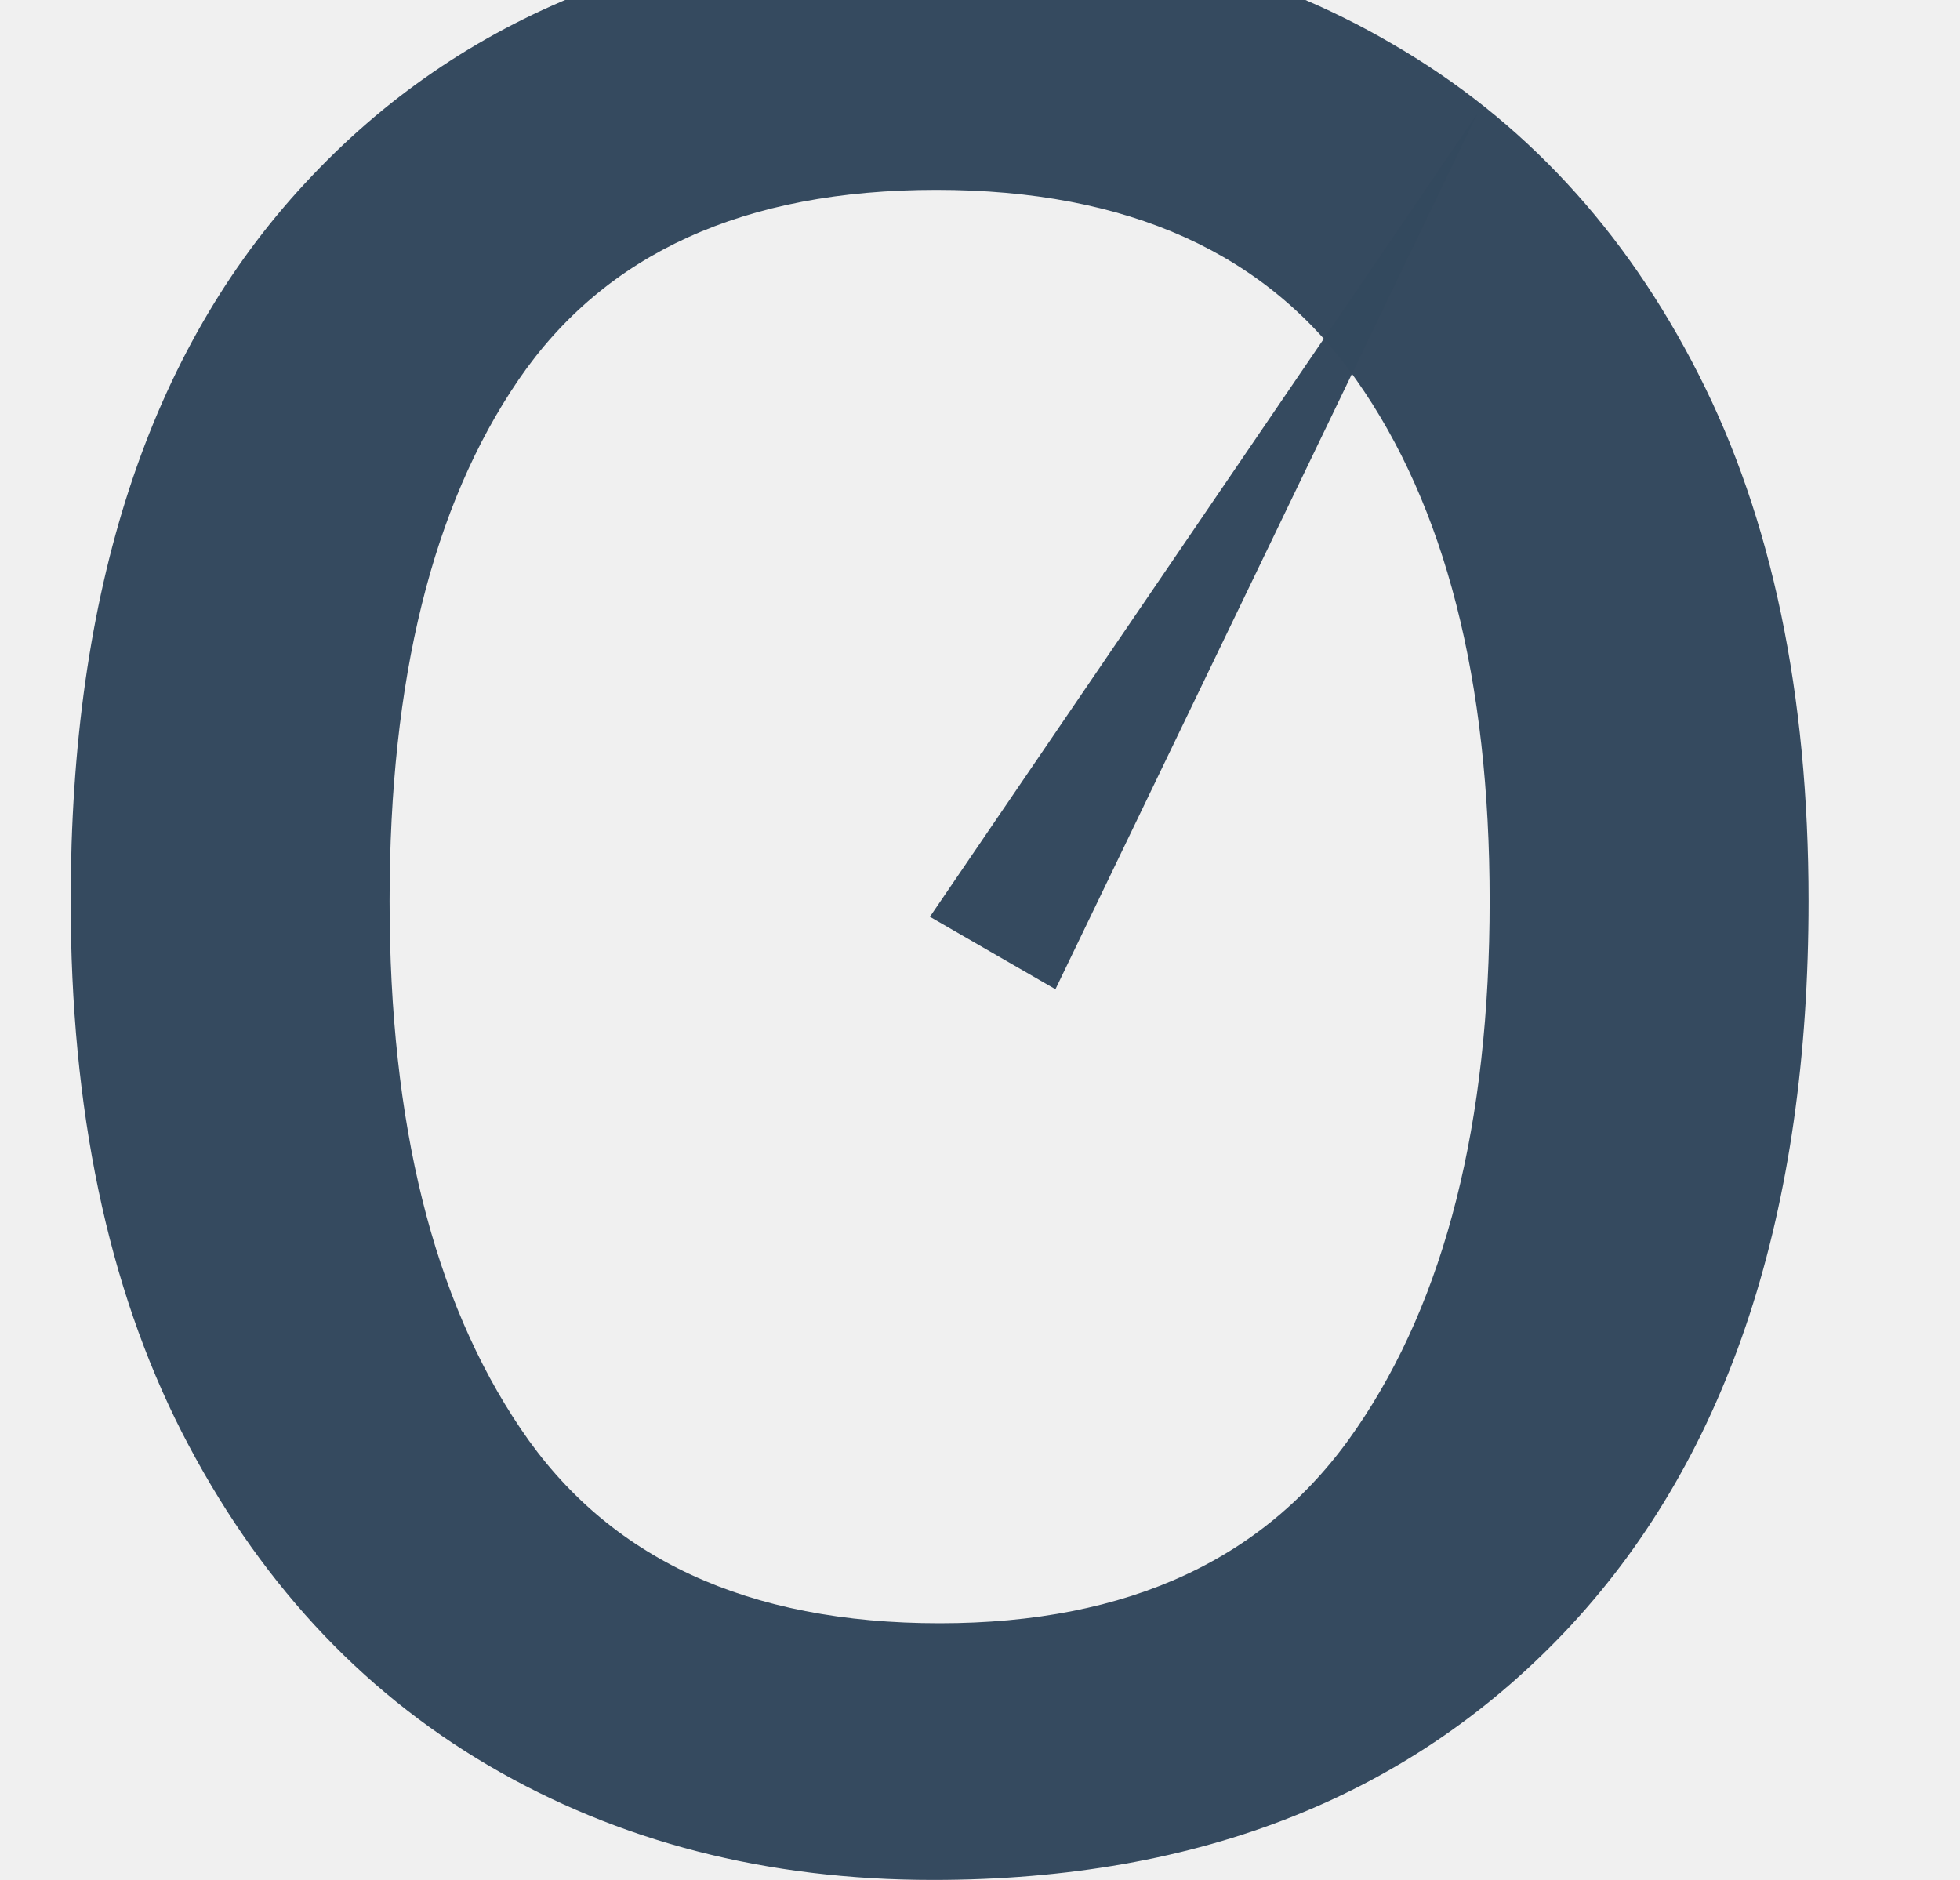
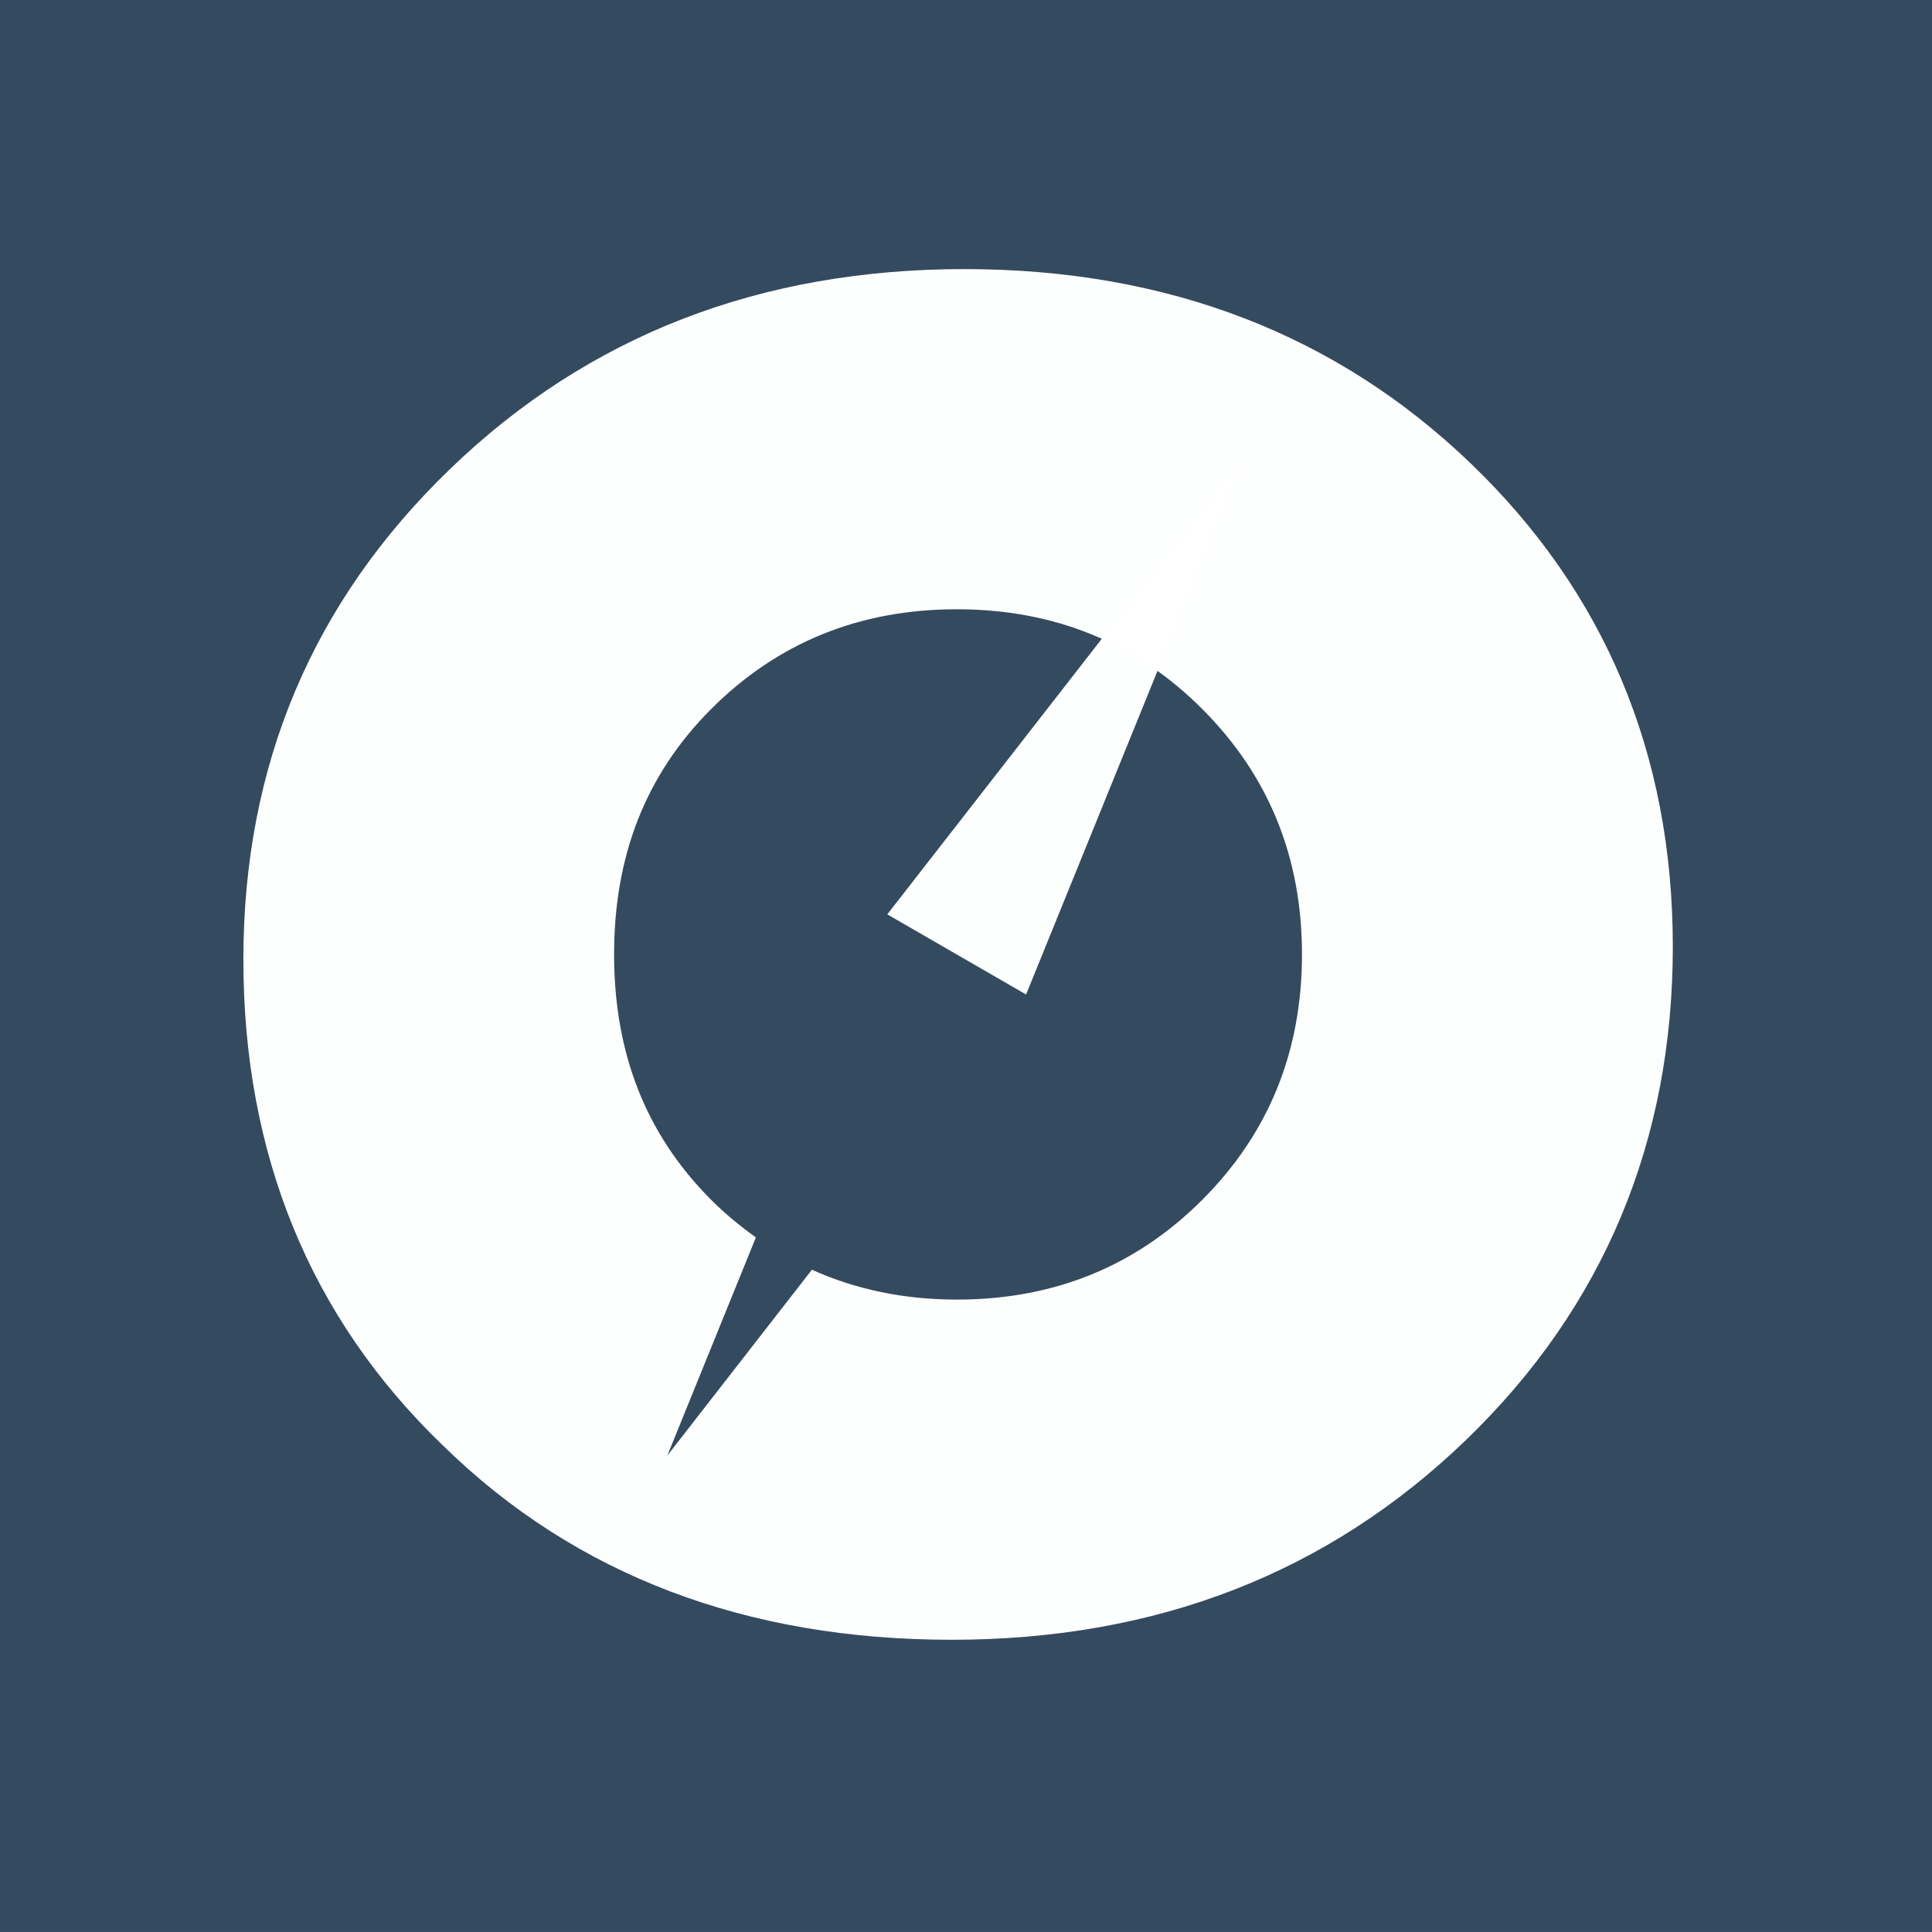
- <svg xmlns="http://www.w3.org/2000/svg" width="7.778mm" height="7.458mm" viewBox="0 0 27.561 26.427" id="svg4173" version="1.1">
-   <defs id="defs4175" />
-   <g id="layer1" transform="translate(636.654,23.70099)">
-     <text xml:space="preserve" style="font-style:normal;font-weight:normal;font-size:38.489px;line-height:125%;font-family:sans-serif;letter-spacing:0px;word-spacing:0px;fill:#34495e;fill-opacity:0.992;stroke:none;stroke-width:1px;stroke-linecap:butt;stroke-linejoin:miter;stroke-opacity:1" x="-638.38" y="2.233" id="text4253-4-2-5-9-3">
-       <tspan id="tspan4255-4-0-9-0-3" x="-638.38" y="2.233" style="font-style:normal;font-variant:normal;font-weight:normal;font-stretch:normal;font-size:49.303px;font-family:Uniform-Bold;-inkscape-font-specification:Uniform-Bold;fill:#34495e;fill-opacity:0.992;stroke:none;stroke-opacity:1">o</tspan>
-     </text>
-     <path style="fill:#34495e;fill-opacity:0.992;stroke:none;stroke-width:5;stroke-miterlimit:4;stroke-dasharray:none;stroke-dashoffset:0;stroke-opacity:1" id="path3344-9-1-0-8-8" d="m -114.063,657.849 91.377,-158.269 91.377,-158.269 91.377,158.269 91.377,158.269 -182.753,0 z" transform="matrix(0.00482921,0.00278814,-0.02153986,0.03730814,-608.857,-35.03472)" />
+ <svg xmlns="http://www.w3.org/2000/svg" width="8.131mm" height="8.131mm" viewBox="0 0 28.812 28.812" id="svg4173" version="1.1">
+   <defs id="defs4175">
+     <clipPath clipPathUnits="userSpaceOnUse" id="clipPath4179">
+       <rect style="fill:#ffffff;fill-opacity:0.992" id="rect4181" width="27.946" height="27.946" x="153.603" y="126.253" />
+     </clipPath>
+   </defs>
+   <g id="layer1" transform="translate(636.654,23.69254)">
+     <rect style="fill:#33495e;fill-opacity:0.992" id="rect4146" width="28.812" height="28.812" x="-636.654" y="-23.693" />
+     <g transform="matrix(0.7734621,0,0,0.7734621,-751.9742,-117.9129)" id="g4281" clip-path="url(#clipPath4179)">
+       <path id="text4253-4-2-5-9-3-3" transform="translate(128.4345,126.8797)" d="M 14.123,0.125 C 10.179,0.125 6.875,1.407 4.213,3.971 1.551,6.534 0.221,9.69 0.221,13.438 c 0,3.747 1.282,6.902 3.846,9.367 2.564,2.514 5.866,3.748 9.811,3.748 1.282,0 2.514,-0.149 3.697,-0.494 1.183,-0.296 2.122,-0.69 2.861,-1.084 0.69,-0.394 1.379,-0.887 2.02,-1.43 0.641,-0.542 1.037,-0.938 1.234,-1.135 0.197,-0.197 0.345,-0.344 0.443,-0.492 l -4.832,-4.586 -0.494,0.641 c -0.345,0.493 -0.937,0.937 -1.824,1.381 -0.887,0.444 -1.921,0.641 -3.006,0.641 -1.874,0 -3.452,-0.64 -4.734,-1.922 -1.282,-1.282 -1.873,-2.861 -1.873,-4.734 0,-1.874 0.591,-3.451 1.873,-4.732 1.282,-1.282 2.861,-1.922 4.734,-1.922 1.035,0 1.972,0.246 2.859,0.689 0.887,0.444 1.429,0.788 1.676,1.084 0.247,0.296 0.444,0.493 0.592,0.641 l 4.881,-4.781 -0.346,-0.443 C 23.343,3.577 22.949,3.232 22.406,2.838 21.815,2.443 21.175,1.998 20.436,1.604 19.696,1.209 18.759,0.864 17.674,0.568 16.54,0.273 15.356,0.125 14.123,0.125 Z m 25.135,0 c -3.944,0 -7.248,1.282 -9.91,3.846 -2.662,2.564 -3.994,5.72 -3.994,9.467 0,3.747 1.282,6.902 3.846,9.367 2.564,2.514 5.866,3.748 9.811,3.748 3.944,0 7.248,-1.282 9.91,-3.846 2.662,-2.564 3.994,-5.769 3.994,-9.516 0,-3.747 -1.331,-6.853 -3.895,-9.318 C 46.456,1.408 43.202,0.125 39.258,0.125 Z m 33.127,0 C 68.736,0.125 66.025,1.605 64.25,4.465 l -0.297,-3.846 -6.359,0 0,25.439 7.148,0 0,-13.51 c 0,-1.923 0.444,-3.401 1.43,-4.387 0.986,-0.986 2.218,-1.479 3.697,-1.479 1.38,0 2.515,0.541 3.402,1.527 0.887,1.035 1.332,2.565 1.332,4.586 l 0,13.262 7.148,0 0,-13.51 c 0,-1.923 0.444,-3.401 1.43,-4.387 0.986,-0.986 2.218,-1.479 3.697,-1.479 1.38,0 2.515,0.541 3.402,1.527 0.887,1.035 1.332,2.565 1.332,4.586 l 0,13.262 7.148,0 0,-15.58 c 0,-3.205 -0.887,-5.718 -2.662,-7.592 C 94.325,1.062 92.106,0.125 89.395,0.125 87.472,0.125 85.745,0.618 84.217,1.506 82.688,2.443 81.554,3.773 80.766,5.449 79.977,3.773 78.891,2.443 77.412,1.506 75.933,0.618 74.258,0.125 72.385,0.125 Z m 46.996,0 c -3.55,0 -6.361,1.429 -8.432,4.289 l -0.59,-3.795 -5.967,0 0,33.328 7.148,0 0,-10.748 c 1.874,2.268 4.438,3.354 7.594,3.354 3.451,0 6.41,-1.283 8.875,-3.896 2.465,-2.564 3.697,-5.718 3.697,-9.465 0,-3.648 -1.233,-6.755 -3.648,-9.27 C 125.643,1.407 122.733,0.125 119.381,0.125 Z m 26.916,0 c -2.071,0 -3.994,0.346 -5.818,0.938 -1.874,0.641 -3.057,1.133 -3.6,1.479 -0.542,0.394 -0.937,0.691 -1.232,0.938 l 2.908,4.584 0.691,-0.492 c 0.493,-0.296 1.232,-0.641 2.316,-0.986 1.035,-0.296 2.121,-0.492 3.305,-0.492 1.726,0 3.105,0.493 4.189,1.43 1.085,0.986 1.627,2.317 1.627,4.043 l 0,1.084 c -1.775,-1.183 -3.944,-1.824 -6.508,-1.824 -3.007,0 -5.424,0.788 -7.248,2.268 -1.874,1.528 -2.76,3.451 -2.76,5.719 0,2.317 0.838,4.191 2.613,5.621 1.775,1.43 4.141,2.121 7.148,2.121 3.254,0 5.817,-0.889 7.789,-2.664 l 0.543,2.17 5.57,0 0,-14.396 c 0,-3.599 -1.035,-6.41 -3.105,-8.48 C 152.656,1.16 149.847,0.125 146.297,0.125 Z m 25.947,0 c -3.057,0 -5.423,0.74 -7.148,2.219 -1.775,1.479 -2.613,3.253 -2.613,5.324 0,1.775 0.592,3.353 1.775,4.635 1.183,1.282 2.959,2.318 5.227,3.008 2.169,0.69 3.598,1.331 4.338,1.873 0.69,0.592 1.086,1.234 1.086,1.924 0,0.641 -0.297,1.184 -0.889,1.578 -0.592,0.394 -1.33,0.592 -2.316,0.592 -1.183,0 -2.466,-0.247 -3.748,-0.789 -1.282,-0.542 -2.168,-0.987 -2.562,-1.332 -0.444,-0.296 -0.791,-0.591 -1.037,-0.838 l -3.057,4.535 0.445,0.346 c 0.296,0.296 0.738,0.592 1.379,0.938 0.592,0.394 1.332,0.738 2.121,1.133 0.789,0.394 1.725,0.691 2.908,0.938 1.183,0.247 2.367,0.346 3.6,0.346 3.155,0 5.67,-0.74 7.494,-2.219 1.775,-1.479 2.711,-3.452 2.711,-5.818 0,-1.775 -0.69,-3.352 -2.021,-4.732 -1.381,-1.38 -3.302,-2.417 -5.768,-3.156 -1.874,-0.542 -3.107,-1.085 -3.748,-1.578 -0.641,-0.493 -0.936,-1.084 -0.936,-1.725 0,-0.493 0.247,-0.938 0.789,-1.332 0.493,-0.394 1.233,-0.592 2.219,-0.592 0.986,0 2.07,0.247 3.154,0.74 1.085,0.493 1.776,0.837 2.17,1.133 0.394,0.296 0.69,0.494 0.887,0.691 L 181.76,3.33 181.365,2.984 C 181.069,2.787 180.627,2.54 180.035,2.195 179.444,1.899 178.753,1.556 178.062,1.26 177.323,0.964 176.436,0.668 175.4,0.471 174.316,0.273 173.28,0.125 172.244,0.125 Z m 22.822,0 c -3.057,0 -5.423,0.74 -7.148,2.219 -1.775,1.479 -2.613,3.253 -2.613,5.324 0,1.775 0.592,3.353 1.775,4.635 1.183,1.282 2.959,2.318 5.227,3.008 2.169,0.69 3.598,1.331 4.338,1.873 0.69,0.592 1.084,1.234 1.084,1.924 0,0.641 -0.295,1.184 -0.887,1.578 -0.592,0.394 -1.33,0.592 -2.316,0.592 -1.183,0 -2.466,-0.247 -3.748,-0.789 -1.282,-0.542 -2.17,-0.987 -2.564,-1.332 -0.444,-0.296 -0.789,-0.591 -1.035,-0.838 l -3.057,4.535 0.443,0.346 c 0.296,0.296 0.74,0.592 1.381,0.938 0.592,0.394 1.332,0.738 2.121,1.133 0.789,0.394 1.725,0.691 2.908,0.938 1.183,0.247 2.367,0.346 3.6,0.346 3.155,0 5.67,-0.74 7.494,-2.219 1.775,-1.479 2.711,-3.452 2.711,-5.818 0,-1.775 -0.69,-3.352 -2.021,-4.732 -1.38,-1.38 -3.302,-2.417 -5.768,-3.156 -1.874,-0.542 -3.107,-1.085 -3.748,-1.578 -0.641,-0.493 -0.936,-1.084 -0.936,-1.725 0,-0.493 0.247,-0.938 0.789,-1.332 0.493,-0.394 1.233,-0.592 2.219,-0.592 0.986,0 2.07,0.247 3.154,0.74 1.085,0.493 1.776,0.837 2.17,1.133 0.394,0.296 0.69,0.494 0.887,0.691 L 204.582,3.33 204.188,2.984 c -0.296,-0.197 -0.738,-0.444 -1.33,-0.789 -0.592,-0.296 -1.282,-0.64 -1.973,-0.936 -0.74,-0.296 -1.627,-0.592 -2.662,-0.789 C 197.138,0.273 196.102,0.125 195.066,0.125 Z M 39.109,6.684 c 1.874,0 3.451,0.64 4.732,1.922 1.282,1.282 1.924,2.859 1.924,4.732 0,1.874 -0.642,3.452 -1.924,4.734 -1.282,1.282 -2.859,1.922 -4.732,1.922 -1.02,0 -1.948,-0.196 -2.793,-0.576 L 33.529,23 35.236,18.795 C 34.937,18.58 34.647,18.345 34.375,18.072 c -1.282,-1.282 -1.873,-2.861 -1.873,-4.734 0,-1.874 0.591,-3.451 1.873,-4.732 1.282,-1.282 2.861,-1.922 4.734,-1.922 z m 78.793,0 c 1.874,0 3.451,0.64 4.732,1.922 1.282,1.282 1.924,2.859 1.924,4.732 0,1.874 -0.642,3.452 -1.924,4.734 -1.282,1.282 -2.859,1.922 -4.732,1.922 -1.874,0 -3.452,-0.64 -4.734,-1.922 -1.282,-1.282 -1.873,-2.861 -1.873,-4.734 0,-1.874 0.591,-3.451 1.873,-4.732 1.282,-1.282 2.861,-1.922 4.734,-1.922 z m 28.146,8.381 c 1.479,0 2.663,0.345 3.551,0.986 0.887,0.69 1.33,1.479 1.33,2.465 0,1.035 -0.443,1.873 -1.33,2.514 -0.887,0.641 -2.072,0.938 -3.551,0.938 -1.479,0 -2.613,-0.297 -3.451,-0.938 -0.887,-0.641 -1.281,-1.478 -1.281,-2.514 0,-0.986 0.394,-1.775 1.281,-2.465 0.887,-0.641 2.021,-0.986 3.451,-0.986 z" style="font-style:normal;font-weight:normal;font-size:38.489px;line-height:125%;font-family:sans-serif;letter-spacing:0px;word-spacing:0px;fill:#ffffff;fill-opacity:0.992;stroke:none;stroke-width:1px;stroke-linecap:butt;stroke-linejoin:miter;stroke-opacity:1" />
+       <path transform="matrix(0.00732202,0.00422737,-0.01759089,0.03046832,178.6111,119.8847)" d="m -114.063,657.849 91.377,-158.269 91.377,-158.269 91.377,158.269 91.377,158.269 -182.753,0 z" id="path3344-9-1-0-8-8-6" style="fill:#ffffff;fill-opacity:0.992;stroke:none;stroke-width:5;stroke-miterlimit:4;stroke-dasharray:none;stroke-dashoffset:0;stroke-opacity:1" />
+     </g>
  </g>
</svg>
